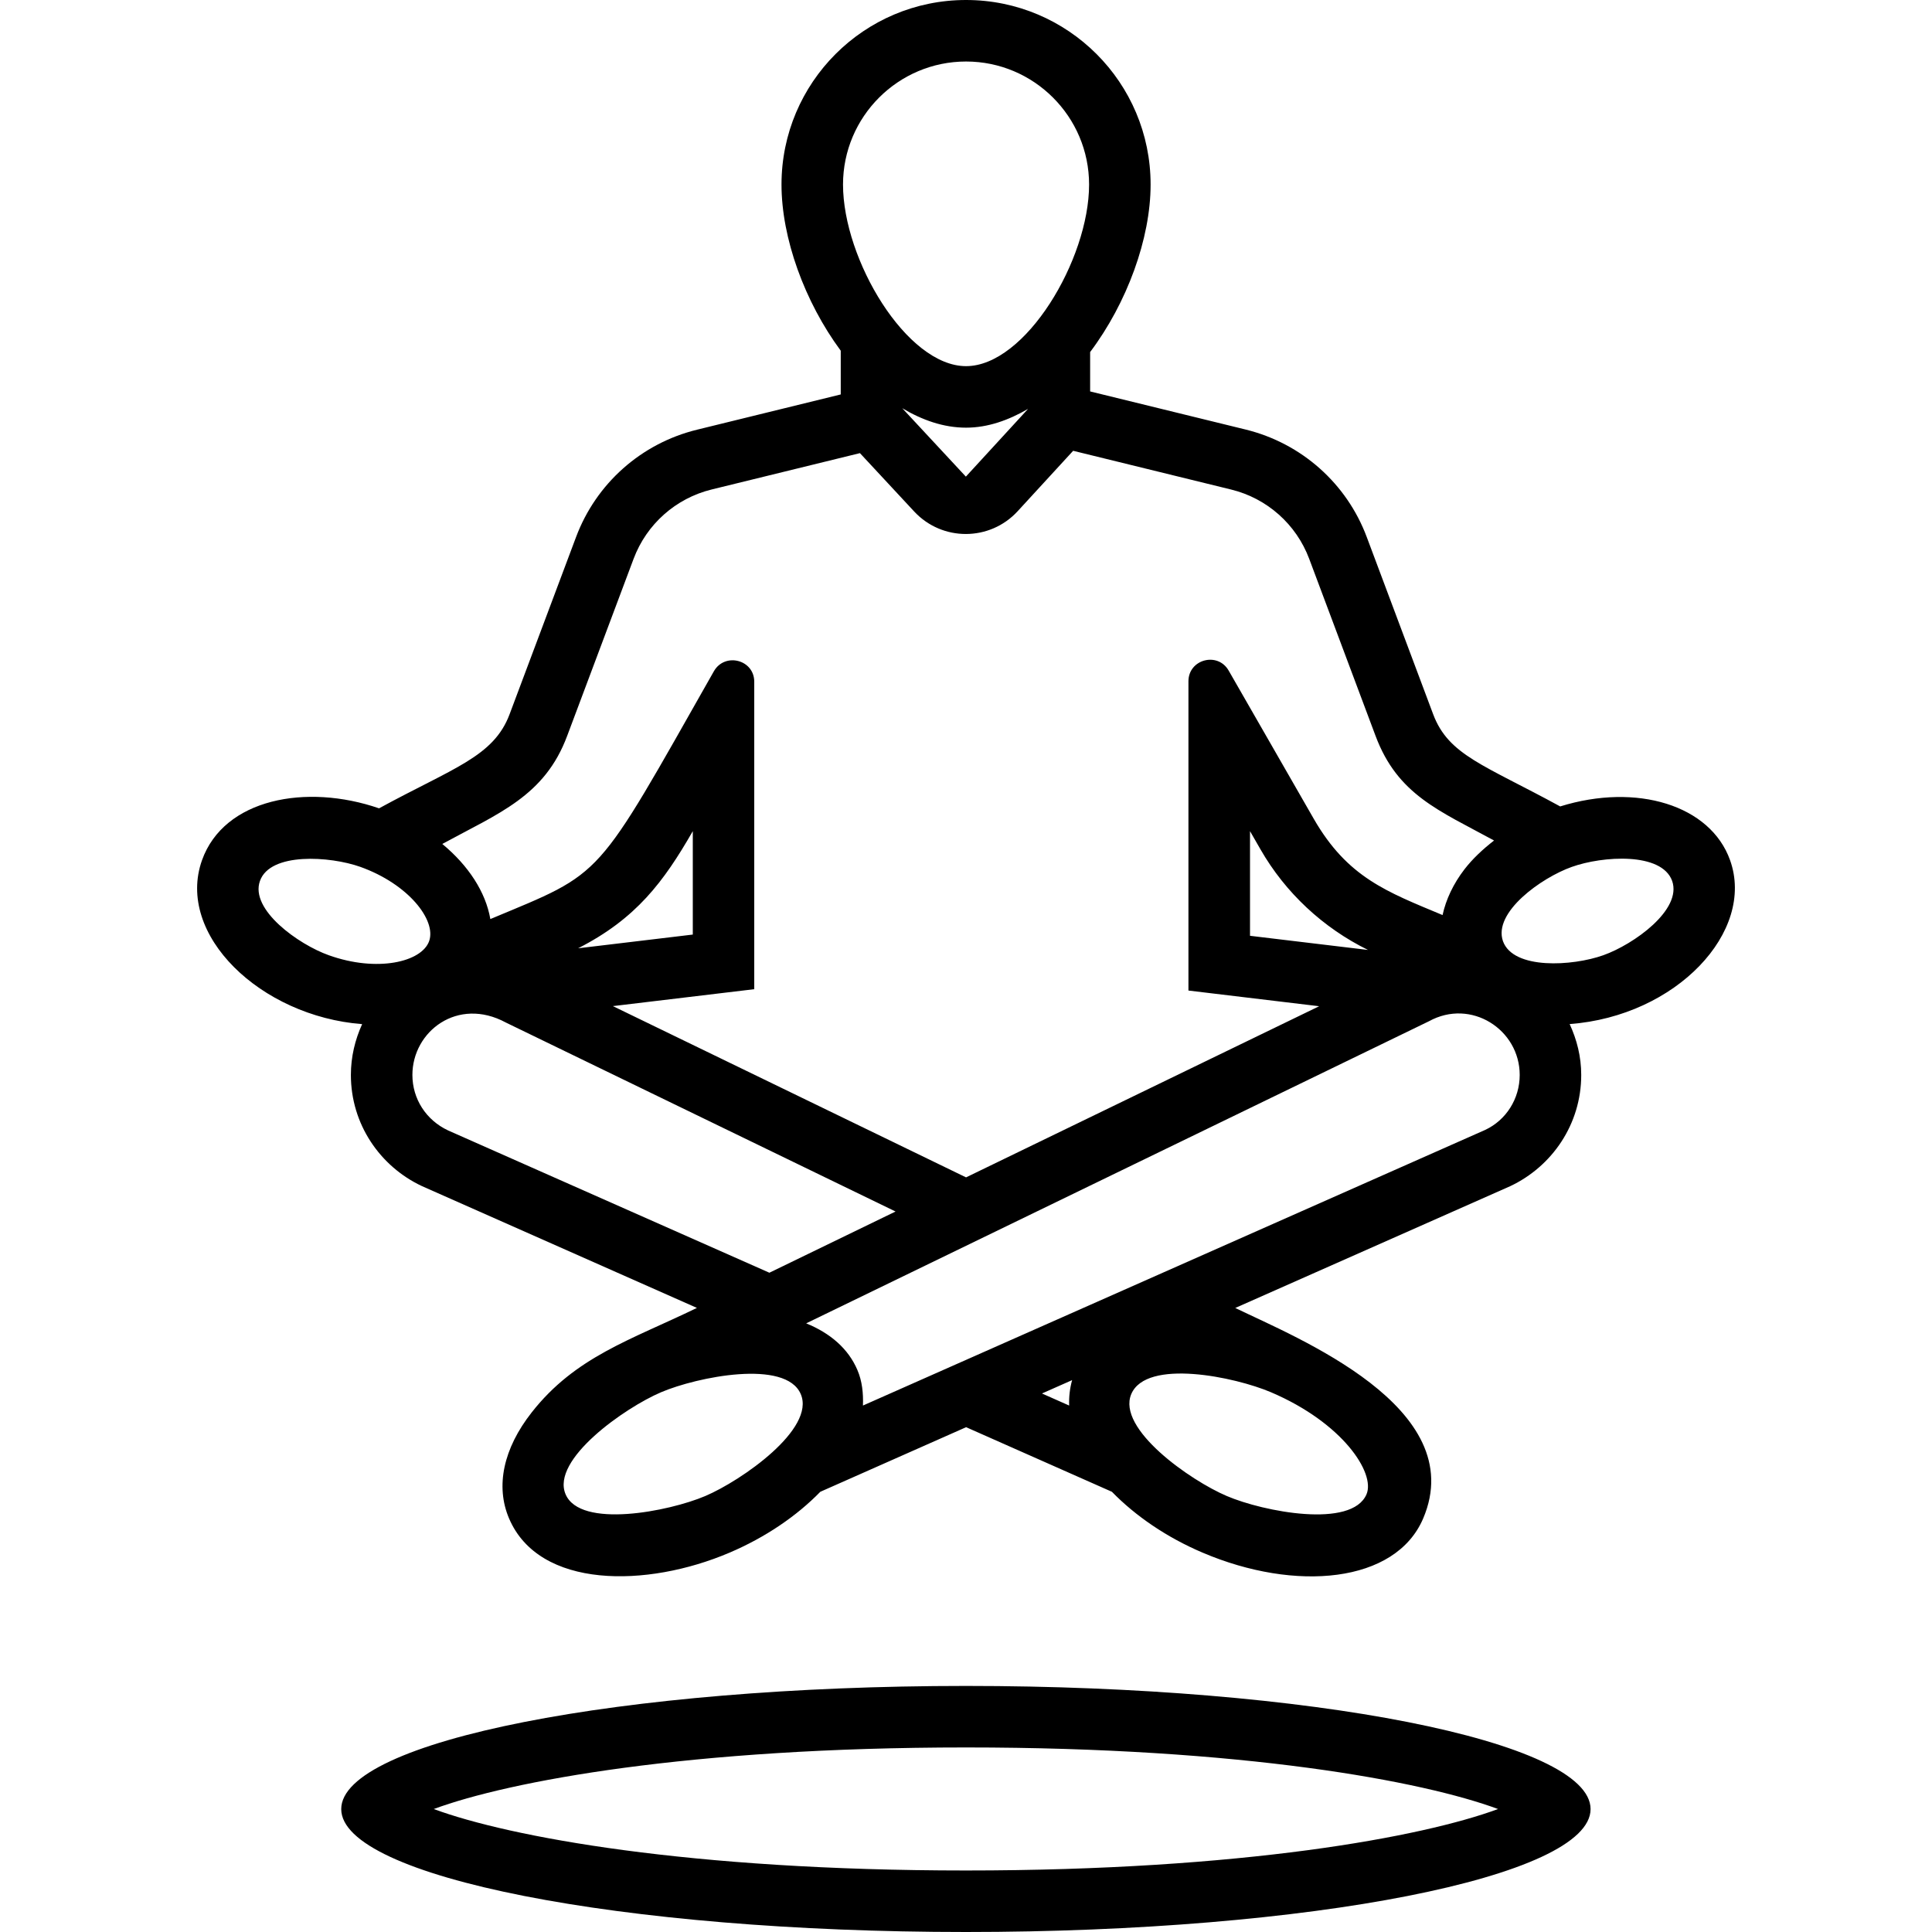
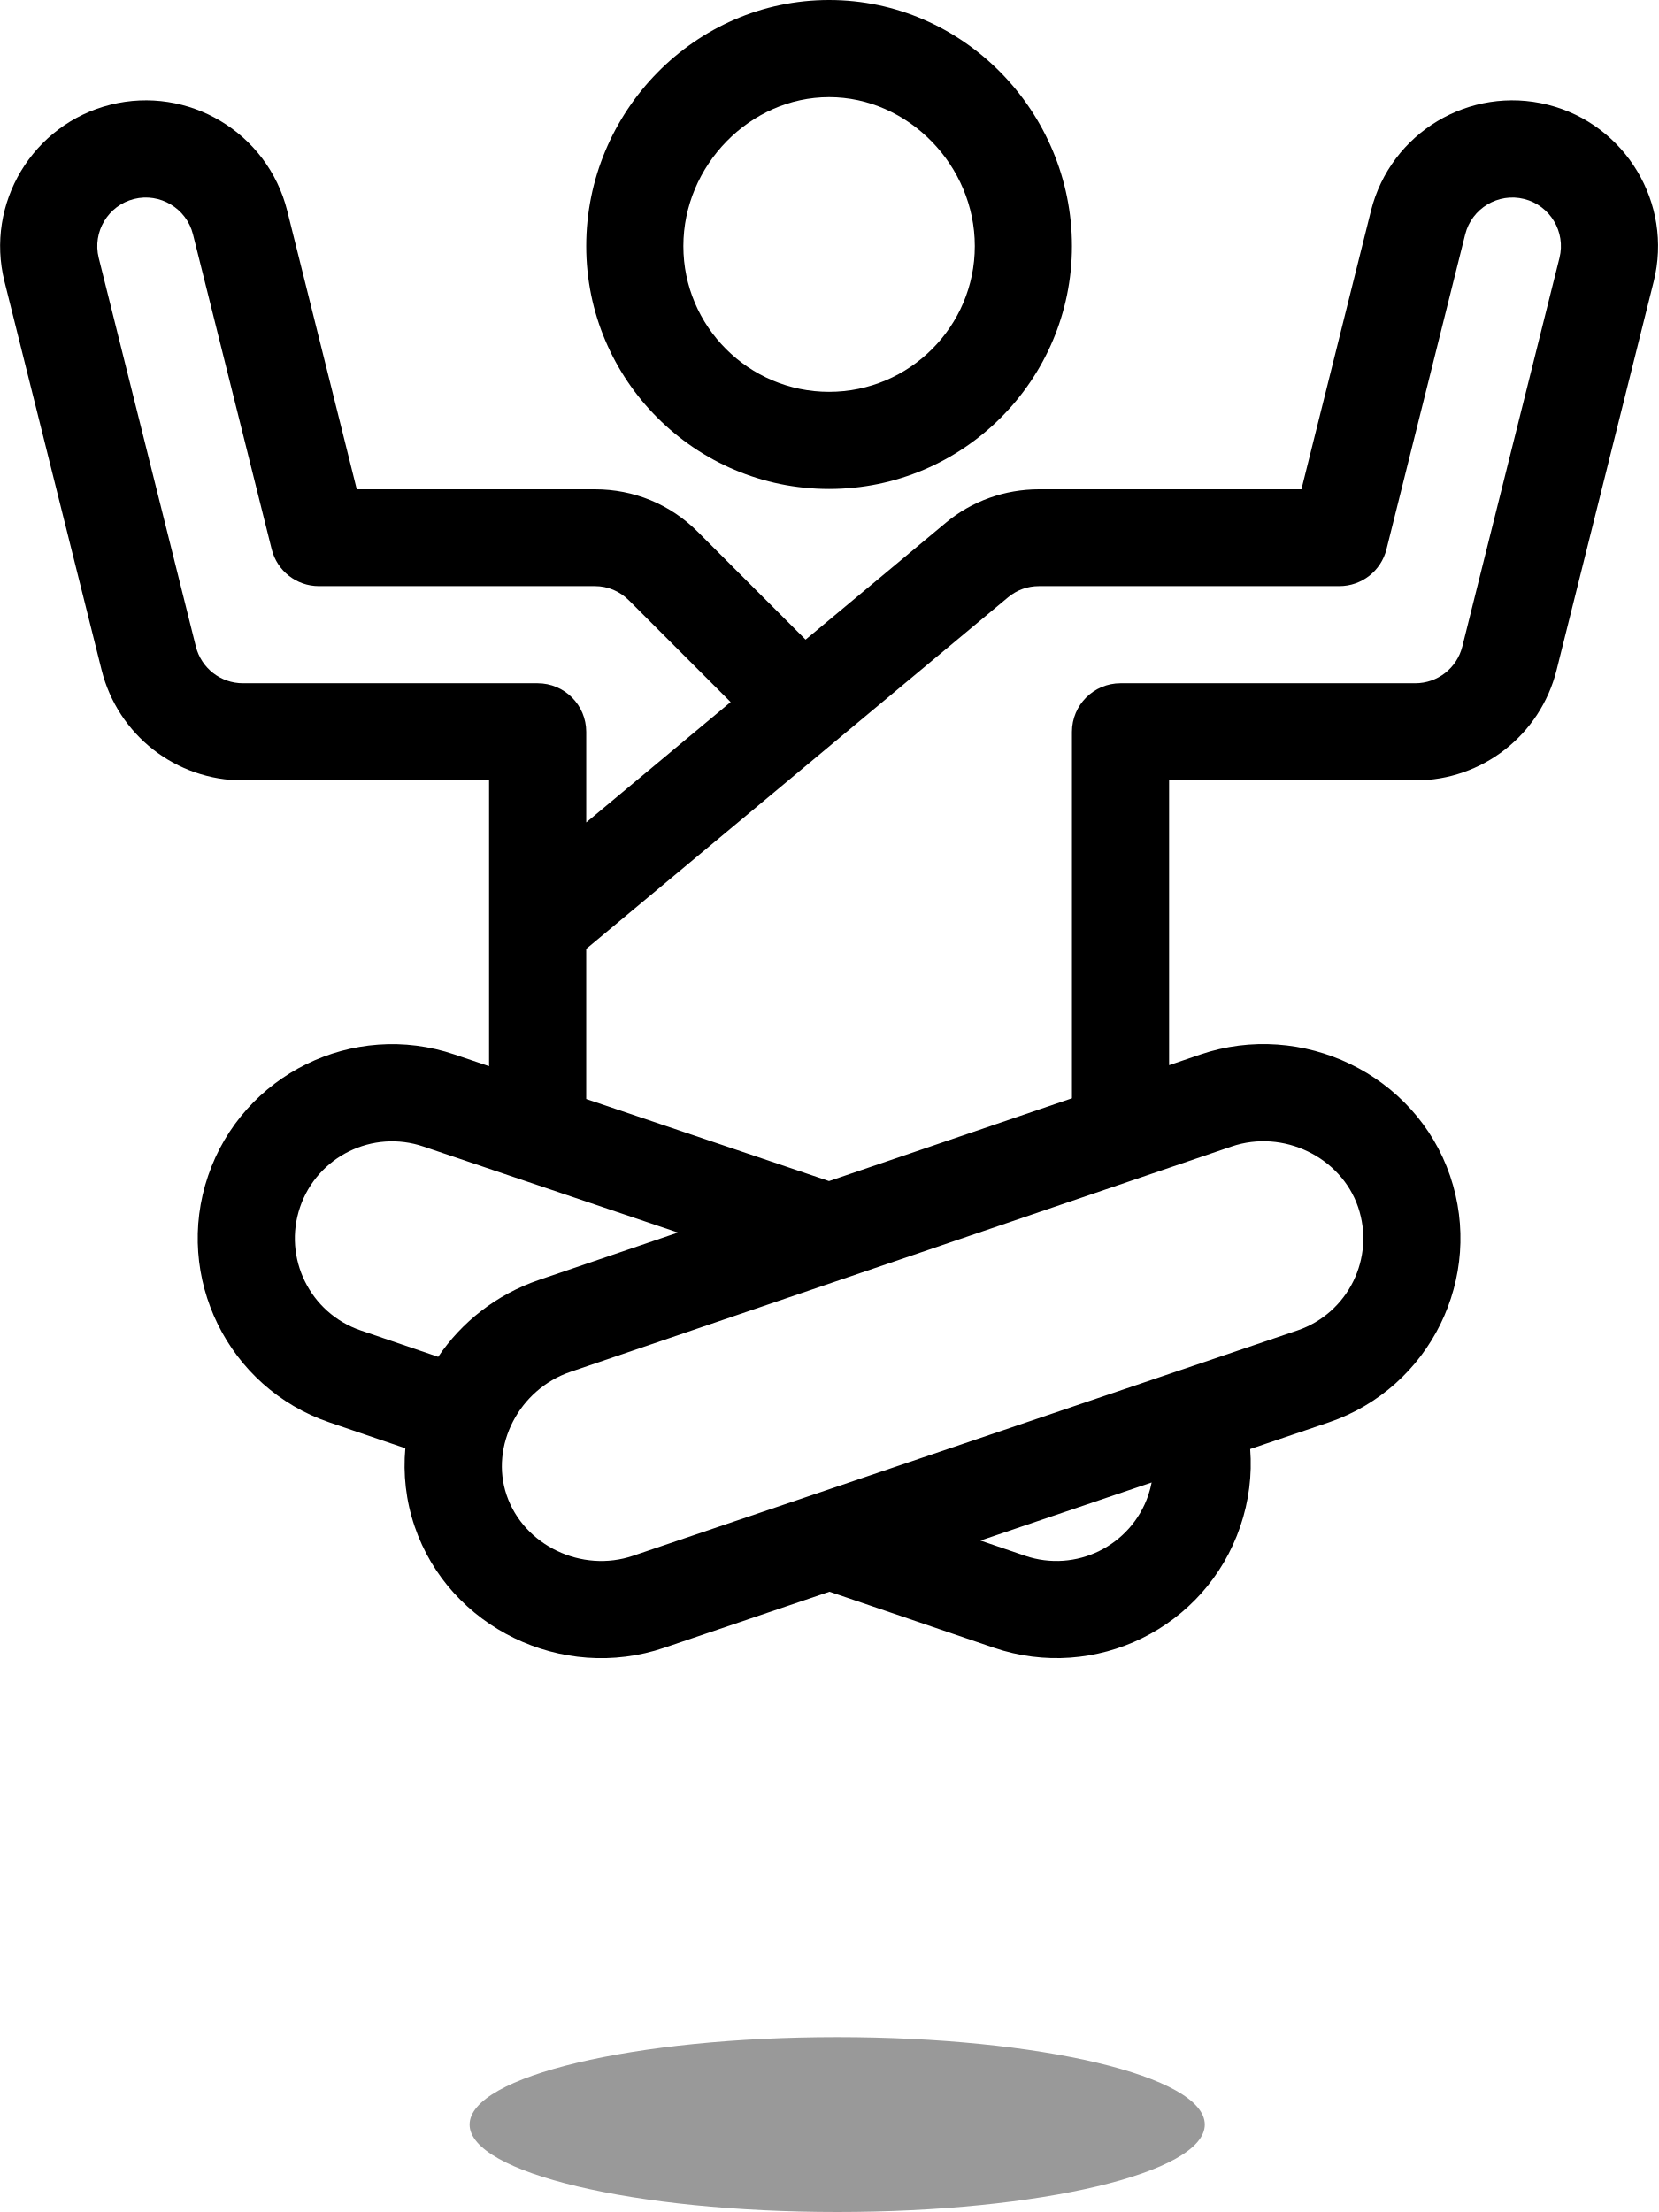
- <svg xmlns="http://www.w3.org/2000/svg" version="1.1" id="Capa_1" x="0px" y="0px" viewBox="0 0 502.496 502.496" style="enable-background:new 0 0 502.496 502.496;" xml:space="preserve">
-   <g>
-     <g>
-       <path d="M251.23,438.496c-89.728,0-162.48,14.336-162.48,32.032c0,17.648,72.752,31.968,162.48,31.968    c89.712,0,162.464-14.32,162.464-31.968C413.694,452.848,340.958,438.496,251.23,438.496z M251.23,486.496    c-71.92,0-118.768-8.72-138.416-15.984c19.648-7.264,66.48-16.016,138.416-16.016c71.936,0,118.768,8.736,138.4,16.016    C369.982,477.776,323.15,486.496,251.23,486.496z" />
+ <svg xmlns="http://www.w3.org/2000/svg" width="512px" height="683px" viewBox="0 0 512 683" version="1.1">
+   <defs />
+   <g id="Page-1" stroke="none" stroke-width="1" fill="none" fill-rule="evenodd">
+     <g id="Group" fill="#000000">
+       <g id="meditate" fill-rule="nonzero">
+         <path d="M255.996,0 C214.54,0 181.006,34.529 181.006,75.99 C181.006,117.339 214.646,150.98 255.996,150.98 C297.345,150.98 330.986,117.339 330.986,75.99 C330.986,34.532 297.456,0 255.996,0 Z M255.996,120.984 C231.186,120.984 211.002,100.8 211.002,75.99 C211.002,51.058 231.606,29.996 255.996,29.996 C280.386,29.996 300.99,51.058 300.99,75.99 C300.99,100.799 280.805,120.984 255.996,120.984 Z" id="Shape" />
+         <path d="M477.897,32.34 C453.884,26.317 429.376,40.894 423.315,65.074 L401.841,151.078 L320.812,151.078 C320.811,151.078 320.811,151.078 320.81,151.078 C310.33,151.078 300.125,154.673 292.075,161.382 L248.735,197.5 L215.394,164.159 C206.896,155.66 195.653,151.081 183.733,151.081 L110.158,151.08 L88.682,65.063 C82.598,40.791 57.998,26.345 34.118,32.335 C10.056,38.345 -4.632,62.823 1.378,86.906 L31.375,206.89 C36.39,226.954 54.338,240.967 75.019,240.967 L151.01,240.967 C151.01,252.124 151.01,318.554 151.01,329.203 L140.392,325.614 C109.08,314.941 74.925,331.734 64.254,363.045 C53.582,394.356 70.374,428.512 101.686,439.183 L125.154,447.182 C124.43,455.132 125.307,463.328 128.033,471.327 C138.662,502.51 173.567,519.53 205.15,508.765 L256.121,491.477 L306.822,508.757 C338.213,519.458 372.261,502.715 382.96,471.325 C385.624,463.508 386.637,455.429 386.018,447.42 L410.286,439.189 C410.294,439.187 410.301,439.184 410.307,439.182 C441.618,428.51 458.409,394.355 447.738,363.045 C437.043,331.668 402.02,314.906 370.601,325.614 L360.983,328.893 L360.983,240.967 L436.98,240.967 C457.661,240.967 475.609,226.954 480.625,206.89 L510.623,86.9 C516.63,62.824 501.943,38.346 477.897,32.34 Z M75.019,210.972 C68.126,210.972 62.146,206.303 60.474,199.616 L30.481,79.637 C28.476,71.604 33.37,63.44 41.403,61.433 C49.318,59.446 57.561,64.273 59.585,72.347 L83.898,169.612 C85.568,176.288 91.566,180.972 98.449,180.972 L183.734,180.973 C187.64,180.973 191.352,182.533 194.185,185.365 L225.599,216.779 L181.009,253.938 L181.009,225.97 C181.009,217.687 174.294,210.972 166.011,210.972 L75.019,210.972 Z M135.292,418.949 L111.362,410.791 C95.707,405.456 87.31,388.377 92.646,372.722 C97.981,357.067 115.061,348.673 130.751,354.02 L209.33,380.579 L166.462,395.19 C153.227,399.701 142.526,408.258 135.292,418.949 Z M354.566,461.65 C349.218,477.343 332.191,485.714 316.497,480.366 L302.724,475.672 L355.593,457.74 C355.332,459.052 355.006,460.36 354.566,461.65 Z M380.276,354.006 C396.243,348.565 414.087,357.298 419.344,372.721 C424.679,388.376 416.284,405.453 400.632,410.789 C392.195,413.651 206.106,476.765 195.494,480.364 C179.697,485.748 161.745,477.256 156.426,461.648 C151.238,446.423 160.265,428.989 176.14,423.579 L380.276,354.006 Z M481.52,79.631 L451.524,199.614 C449.851,206.301 443.871,210.971 436.978,210.971 L345.983,210.971 C337.7,210.971 330.985,217.686 330.985,225.969 L330.985,339.116 L255.975,364.681 L181.005,339.341 L181.005,292.985 C184.729,289.881 304.69,189.912 311.276,184.424 C313.986,182.166 317.282,180.973 320.81,180.973 L413.55,180.972 C420.432,180.972 426.431,176.288 428.1,169.612 L452.411,72.357 C454.421,64.34 462.602,59.427 470.611,61.438 C478.631,63.44 483.523,71.605 481.52,79.631 Z" id="Shape" />
+       </g>
+       <ellipse id="Oval" opacity="0.4" cx="258.5" cy="656" rx="113.5" ry="27" />
    </g>
  </g>
-   <g>
-     <g>
-       <path d="M449.982,223.744c-5.104-14.336-24.288-20.192-44.192-14c-19.84-10.832-29.024-13.296-33.04-23.984l-17.264-46.064    c-5.216-13.968-16.992-24.4-31.472-27.968l-40.48-9.92v-10.24c9.6-12.768,15.728-29.536,15.728-43.568c0-26.512-21.488-48-48-48    c-26.512,0-48,21.488-48,48c0,13.888,5.984,30.464,15.408,43.216v11.376l-37.376,9.168c-14.48,3.536-26.256,13.984-31.472,27.936    l-17.28,46.064c-4.144,11.072-14.608,13.92-33.952,24.48c-18.928-6.528-40.336-2.512-46.048,13.488    c-6.896,19.36,15.216,40.592,41.648,42.64c-1.84,4.048-2.928,8.496-2.928,13.216c0,12.832,7.6,23.808,18.48,28.912l71.52,31.68    c-17.216,8.352-31.568,12.656-42.976,27.184c-7.376,9.392-9.456,19.184-5.888,27.568c7.84,18.4,35.888,18.064,57.328,8.912    c9.36-3.984,17.488-9.536,23.632-15.84l37.92-16.8l37.92,16.8c6.144,6.304,14.272,11.872,23.616,15.84    c24.096,10.272,50.16,7.968,57.344-8.912c12.304-28.896-32.88-46.976-48.88-54.736l71.52-31.68    c10.864-5.12,18.464-16.096,18.464-28.928c0-4.752-1.136-9.184-3.008-13.232C435.998,264.288,456.606,242.304,449.982,223.744z     M251.262,16c17.648,0,32,14.352,32,32c0,19.504-16.544,47.232-32,47.232s-32-27.728-32-47.232    C219.262,30.352,233.614,16,251.262,16z M267.39,106.352l-16.176,17.616l-16.544-17.792c5.2,3.088,10.736,5.056,16.592,5.056    C256.942,111.232,262.334,109.28,267.39,106.352z M147.518,191.392l17.28-46.064c3.376-8.992,10.96-15.728,20.288-18.016    l38.576-9.456l14.112,15.184c7.28,7.824,19.68,7.792,26.912-0.08l14.432-15.712l41.104,10.08    c9.328,2.288,16.912,9.024,20.288,18.016l17.264,46.064c5.744,15.328,16.512,19.392,30.816,27.2    c-2.928,2.272-5.584,4.752-7.696,7.488c-2.912,3.792-4.816,7.856-5.696,11.904c-14.496-6.064-24.704-9.744-33.504-25.04    l-22.128-38.544c-2.848-4.976-10.464-2.944-10.464,2.784v80.432l34,4.08l-91.84,44.512l-91.856-44.544l36.768-4.4v-79.968    c0-5.76-7.664-7.712-10.512-2.704c-31.184,54.992-28.24,51.936-58.128,64.432c-1.216-7.04-5.712-13.92-12.496-19.536    C129.758,211.472,141.662,207.088,147.518,191.392z M355.806,247.072l-30.688-3.68v-27.216l2.704,4.704    C334.286,232.176,344.142,241.344,355.806,247.072z M150.366,246.64c15.088-7.696,22.24-17.264,29.824-30.464v26.896    L150.366,246.64z M85.518,248.448c-7.84-2.784-20.592-11.84-17.904-19.328c2.656-7.504,18.224-6.448,26.08-3.664    c12.592,4.496,19.84,13.92,17.92,19.328C109.662,250.224,98.078,252.944,85.518,248.448z M116.542,294.016    c-5.728-2.688-9.28-8.208-9.28-14.432c0-11.328,11.776-20.4,24.304-13.632l101.36,49.152l-32.816,15.92L116.542,294.016z     M183.438,389.104c-9.488,4.032-32.512,8.544-36.336-0.464c-3.856-9.024,15.424-22.512,24.832-26.528    c9.344-3.984,32.432-8.672,36.336,0.48C212.158,371.648,192.894,385.072,183.438,389.104z M278.078,365.568l-7.072-3.136    l7.84-3.472C278.254,361.104,277.998,363.296,278.078,365.568z M330.574,362.112c18.672,7.968,27.184,21.024,24.848,26.528    c-3.824,9.008-26.832,4.528-36.336,0.464c-9.488-4.032-28.688-17.472-24.848-26.528    C298.19,353.312,321.198,358.112,330.574,362.112z M386.302,293.872l-161.856,71.696c0.112-3.184-0.192-6.32-1.44-9.232    c-2.368-5.568-7.072-9.6-13.328-12.144l161.984-78.576c10.944-6.016,23.6,2.16,23.6,13.968    C395.262,285.808,391.71,291.328,386.302,293.872z M417.006,248.448c-7.984,2.848-23.392,3.808-26.096-3.648    c-2.64-7.52,10.016-16.528,17.904-19.328c7.952-2.848,23.376-3.904,26.096,3.648C437.55,236.624,424.926,245.632,417.006,248.448z    " />
-     </g>
-   </g>
-   <g>
- </g>
-   <g>
- </g>
-   <g>
- </g>
-   <g>
- </g>
-   <g>
- </g>
-   <g>
- </g>
-   <g>
- </g>
-   <g>
- </g>
-   <g>
- </g>
-   <g>
- </g>
-   <g>
- </g>
-   <g>
- </g>
-   <g>
- </g>
-   <g>
- </g>
-   <g>
- </g>
</svg>
